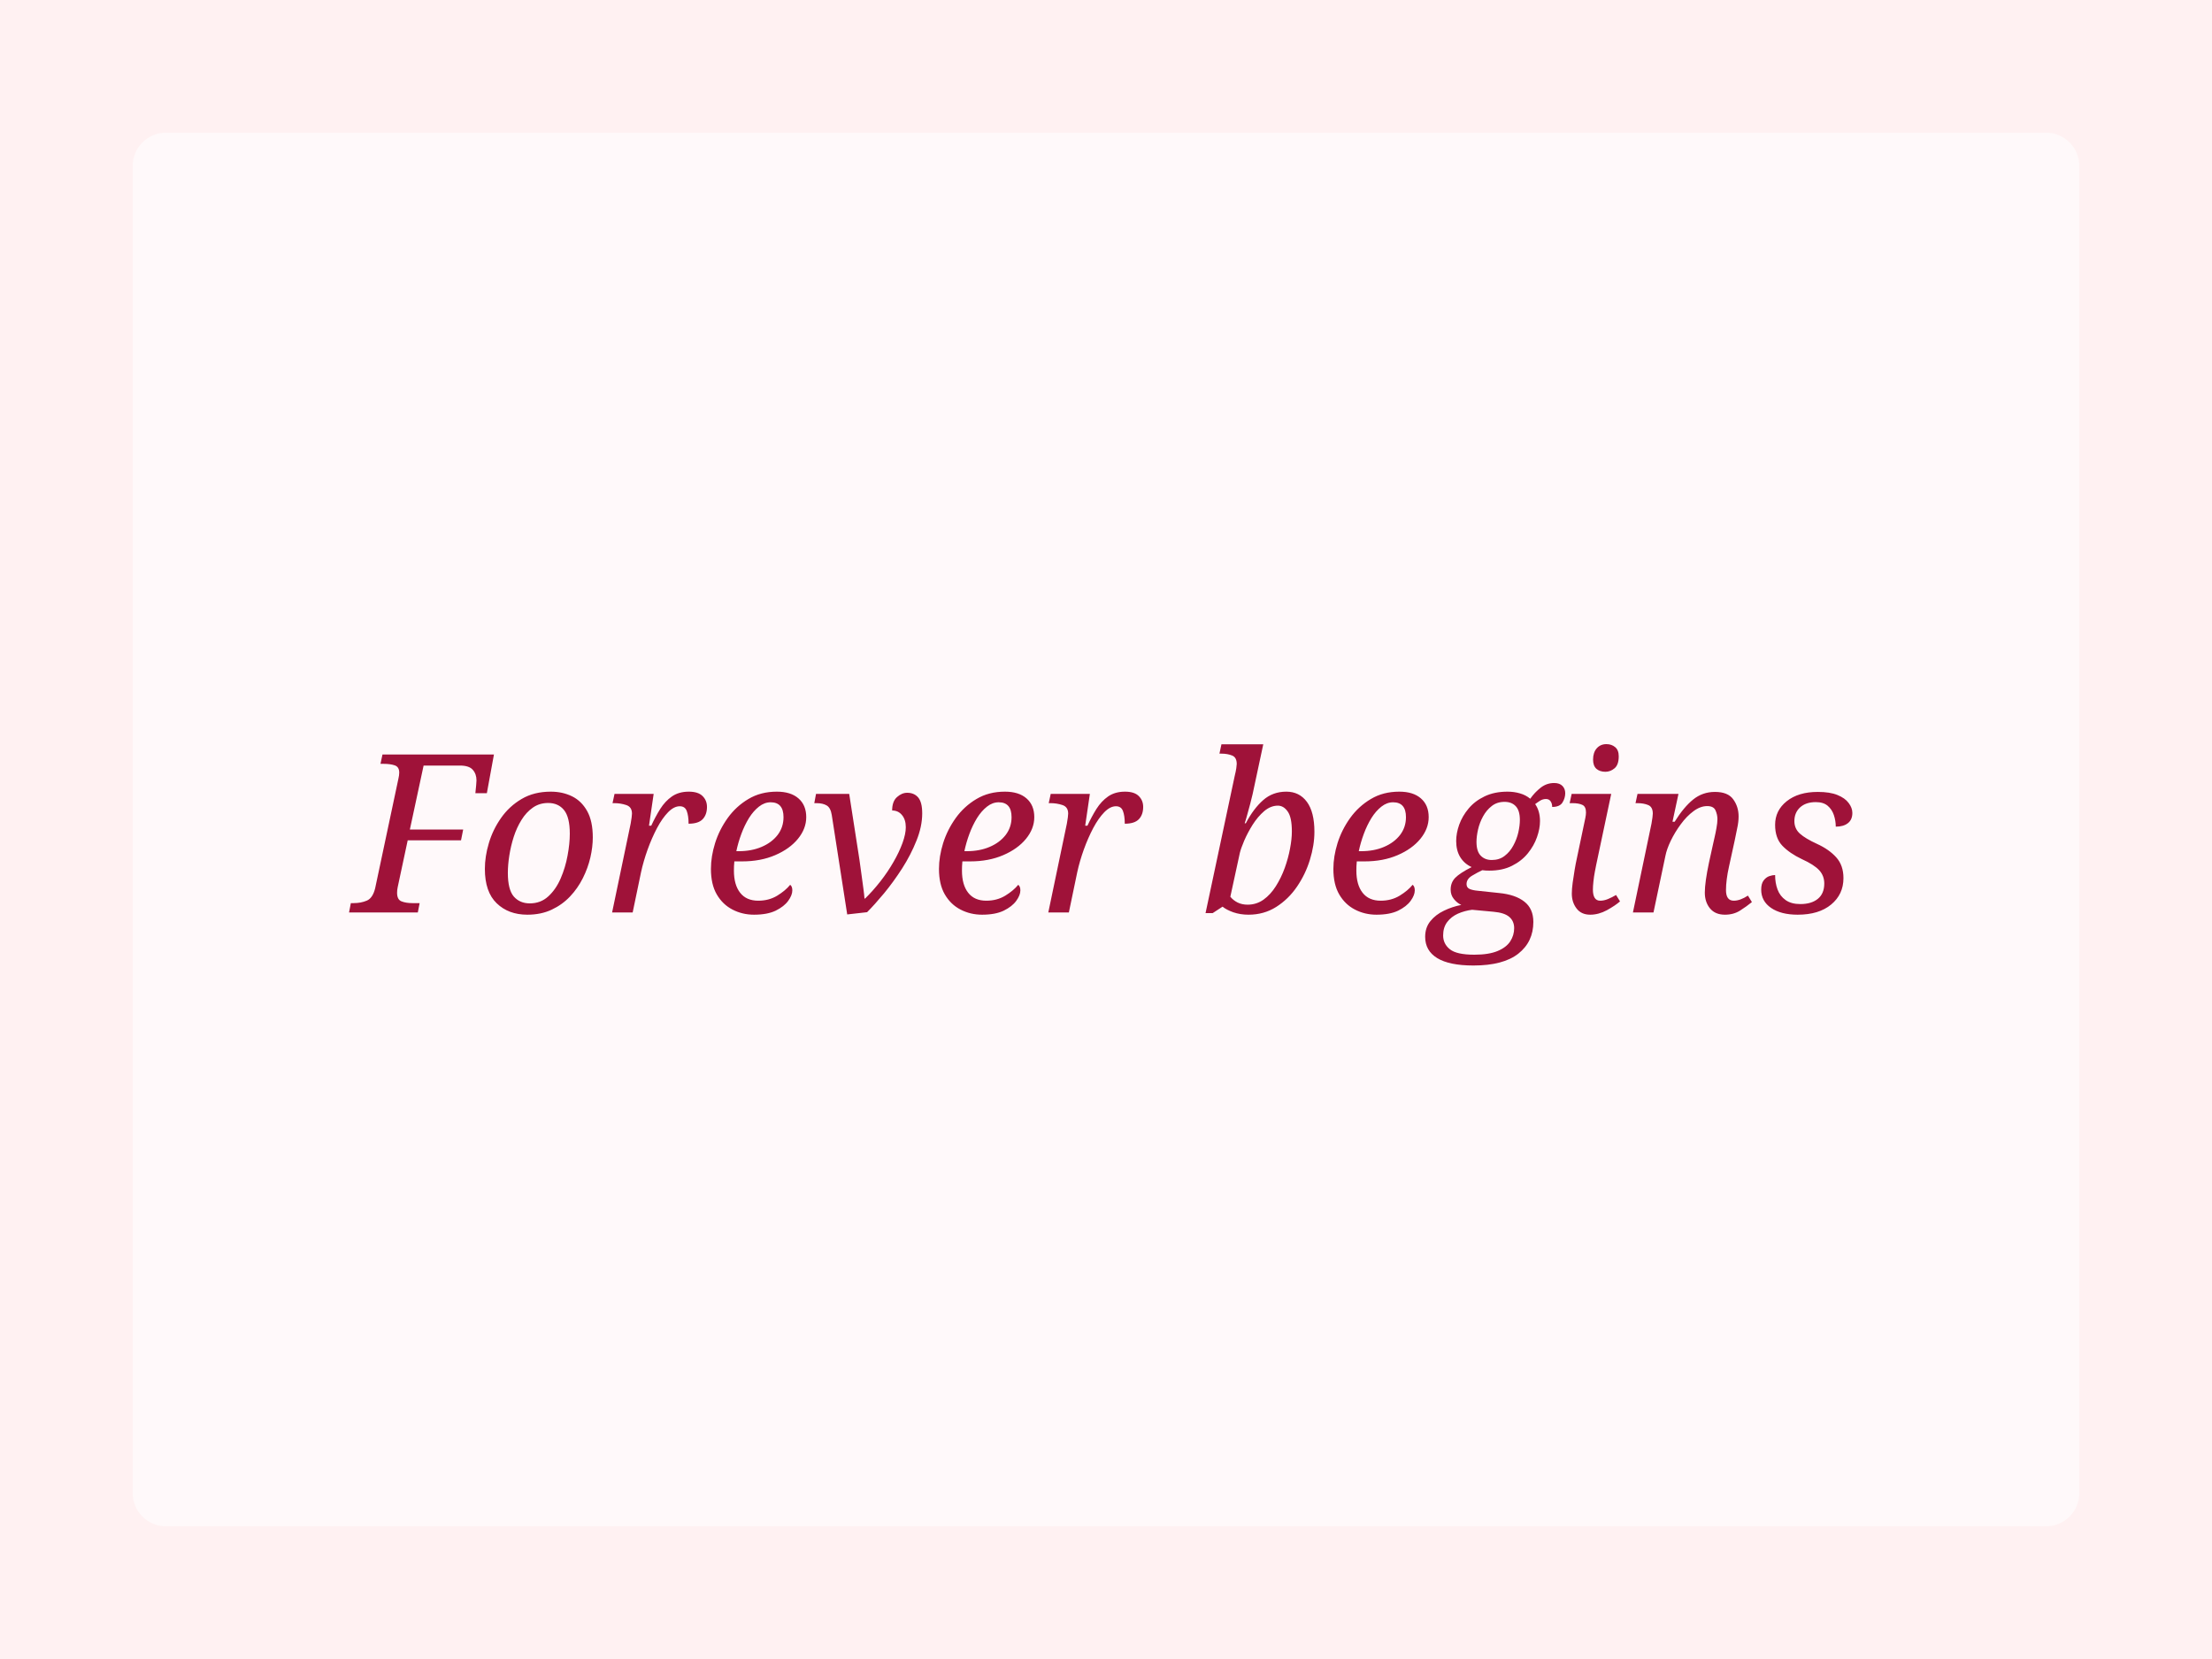
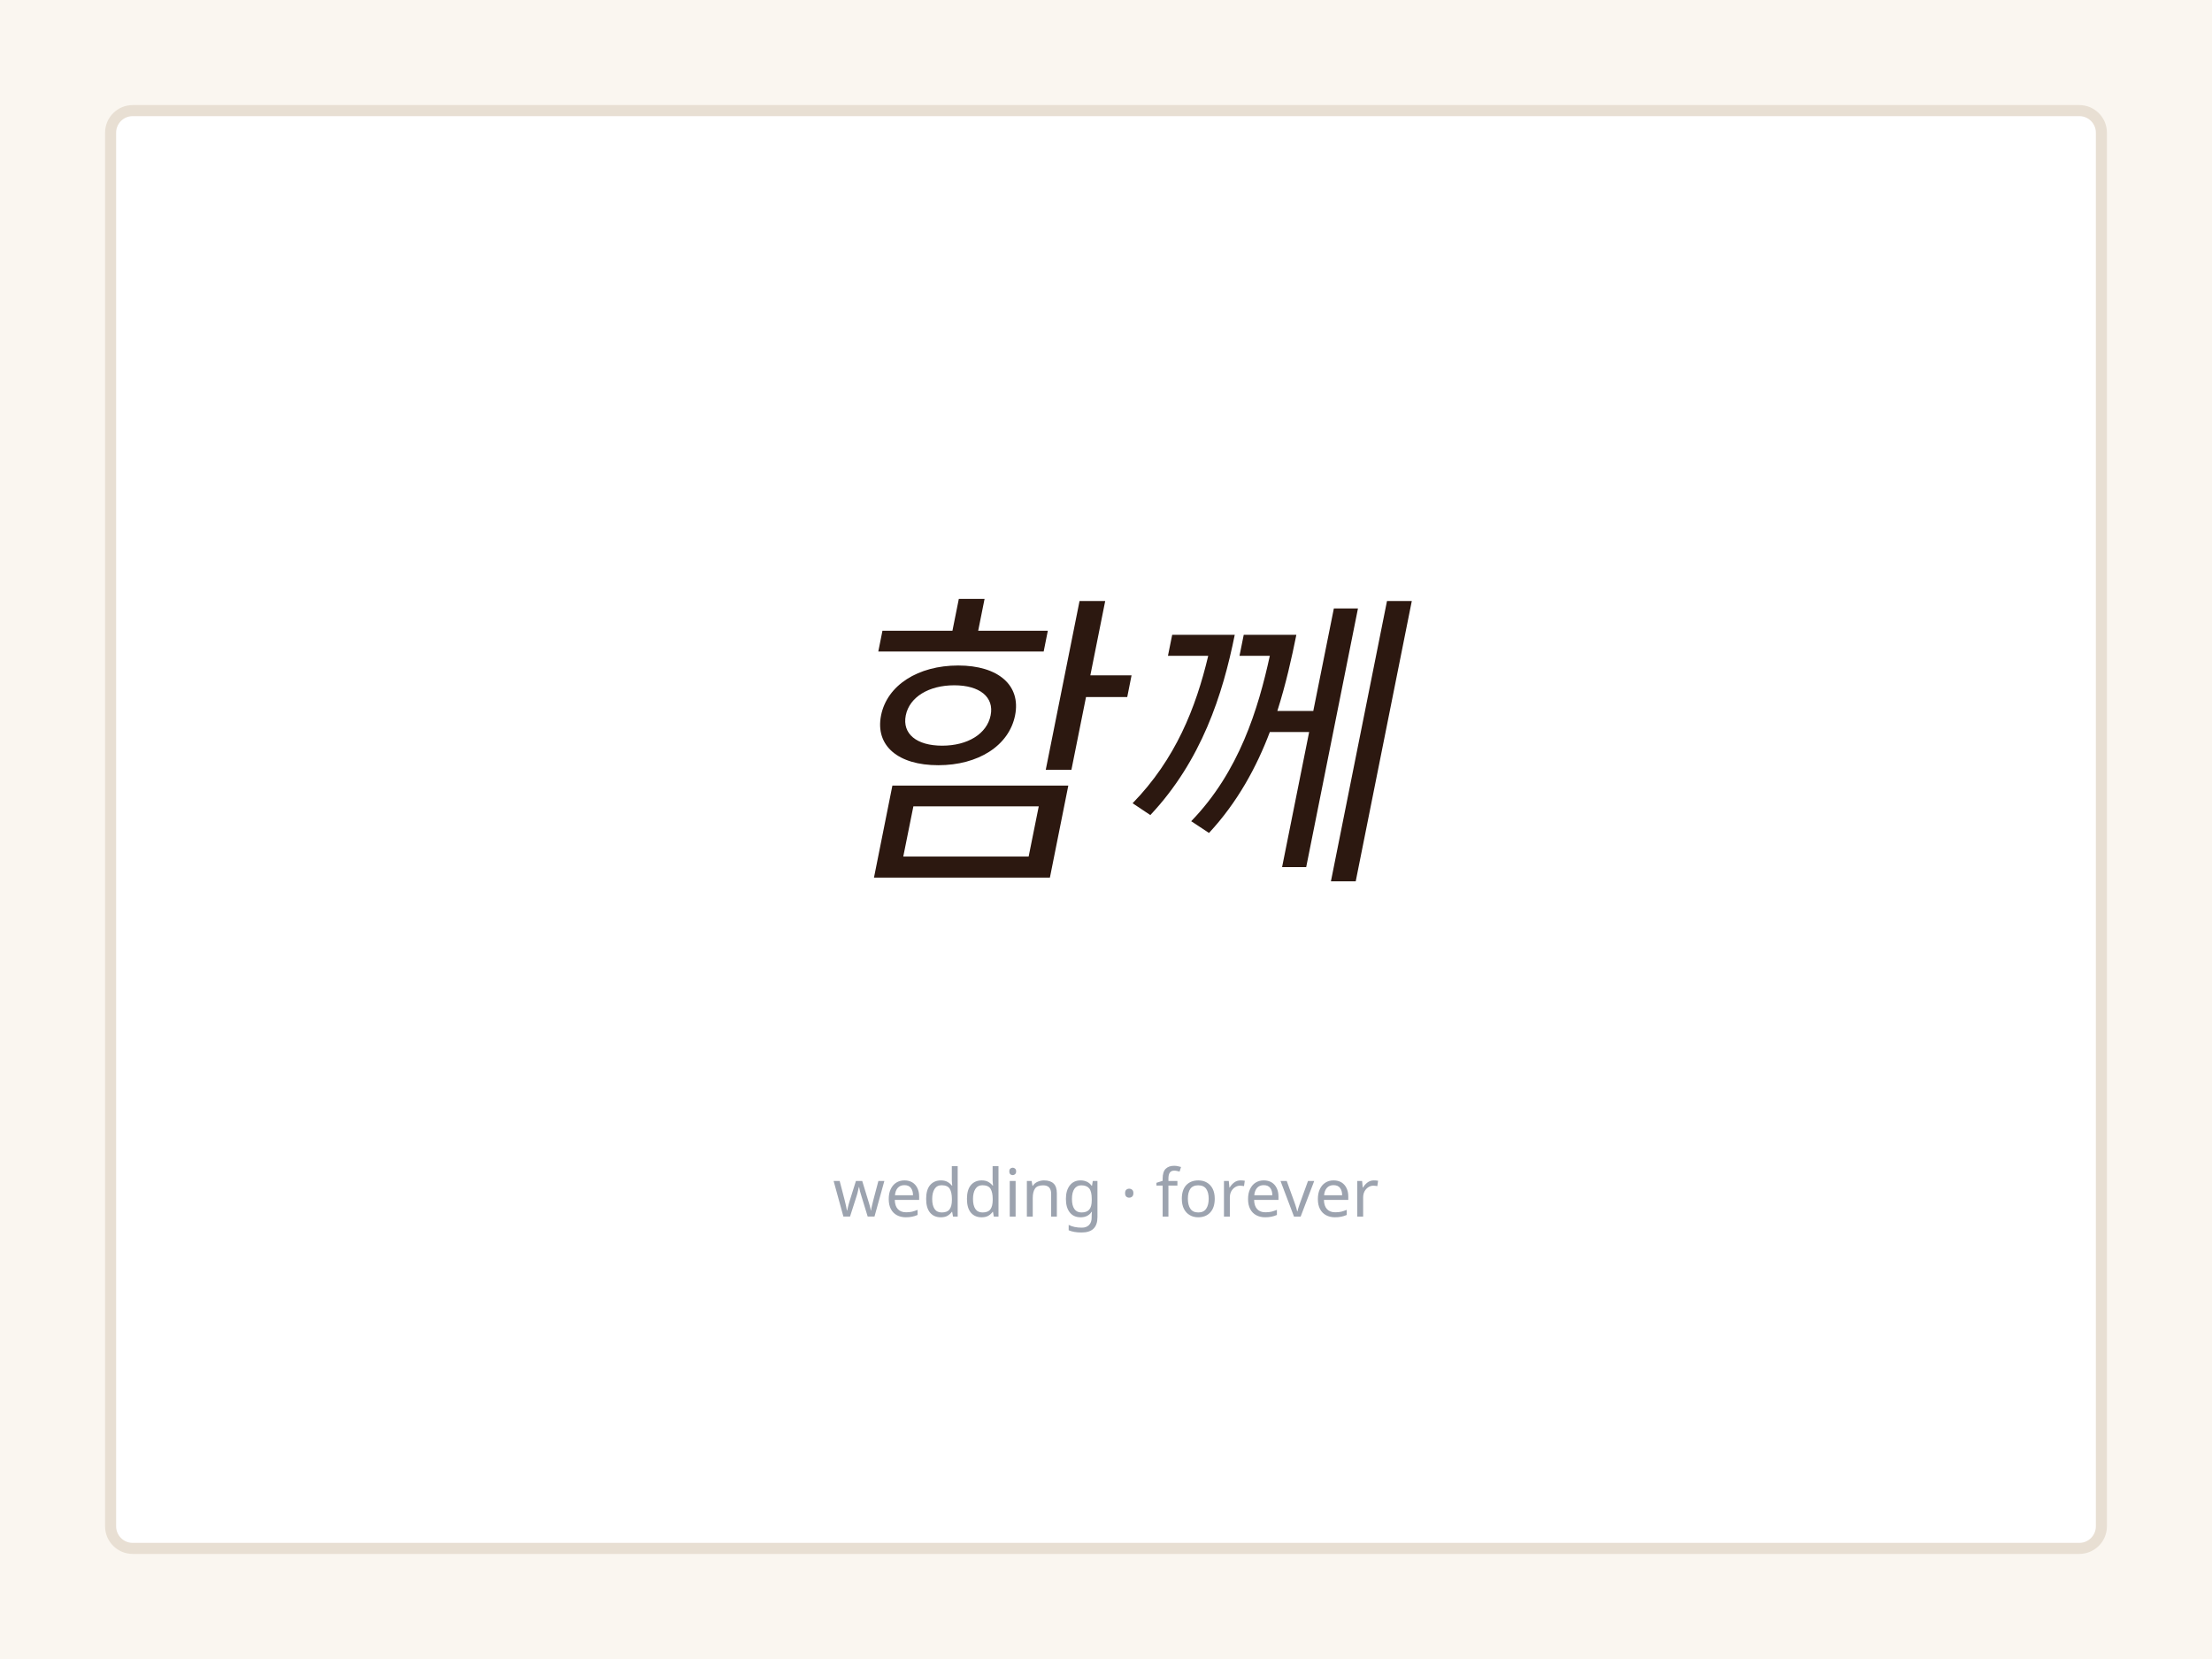
<svg xmlns="http://www.w3.org/2000/svg" width="400" height="300" viewBox="0 0 400 300">
-   <rect width="400" height="300" fill="#fff1f2" />
-   <rect x="24" y="24" width="352" height="252" fill="#fff" fill-opacity="0.6" rx="6" />
-   <text x="200" y="165" text-anchor="middle" font-family="Georgia, serif" font-size="40" fill="#9f1239" font-style="italic">Forever begins</text>
+   <rect width="400" height="300" fill="#faf6f0" />
+   <rect x="20" y="20" width="360" height="260" fill="#fff" stroke="#e8dfd3" stroke-width="2" rx="4" />
+   <text x="200" y="155" text-anchor="middle" font-family="Georgia, 'Apple SD Gothic Neo', 'Noto Sans KR', serif" font-size="56" fill="#2c1810" font-style="italic">함께</text>
+   <text x="200" y="220" text-anchor="middle" font-family="'Apple SD Gothic Neo', 'Noto Sans KR', sans-serif" font-size="12" fill="#9ca3af">wedding · forever</text>
</svg>
